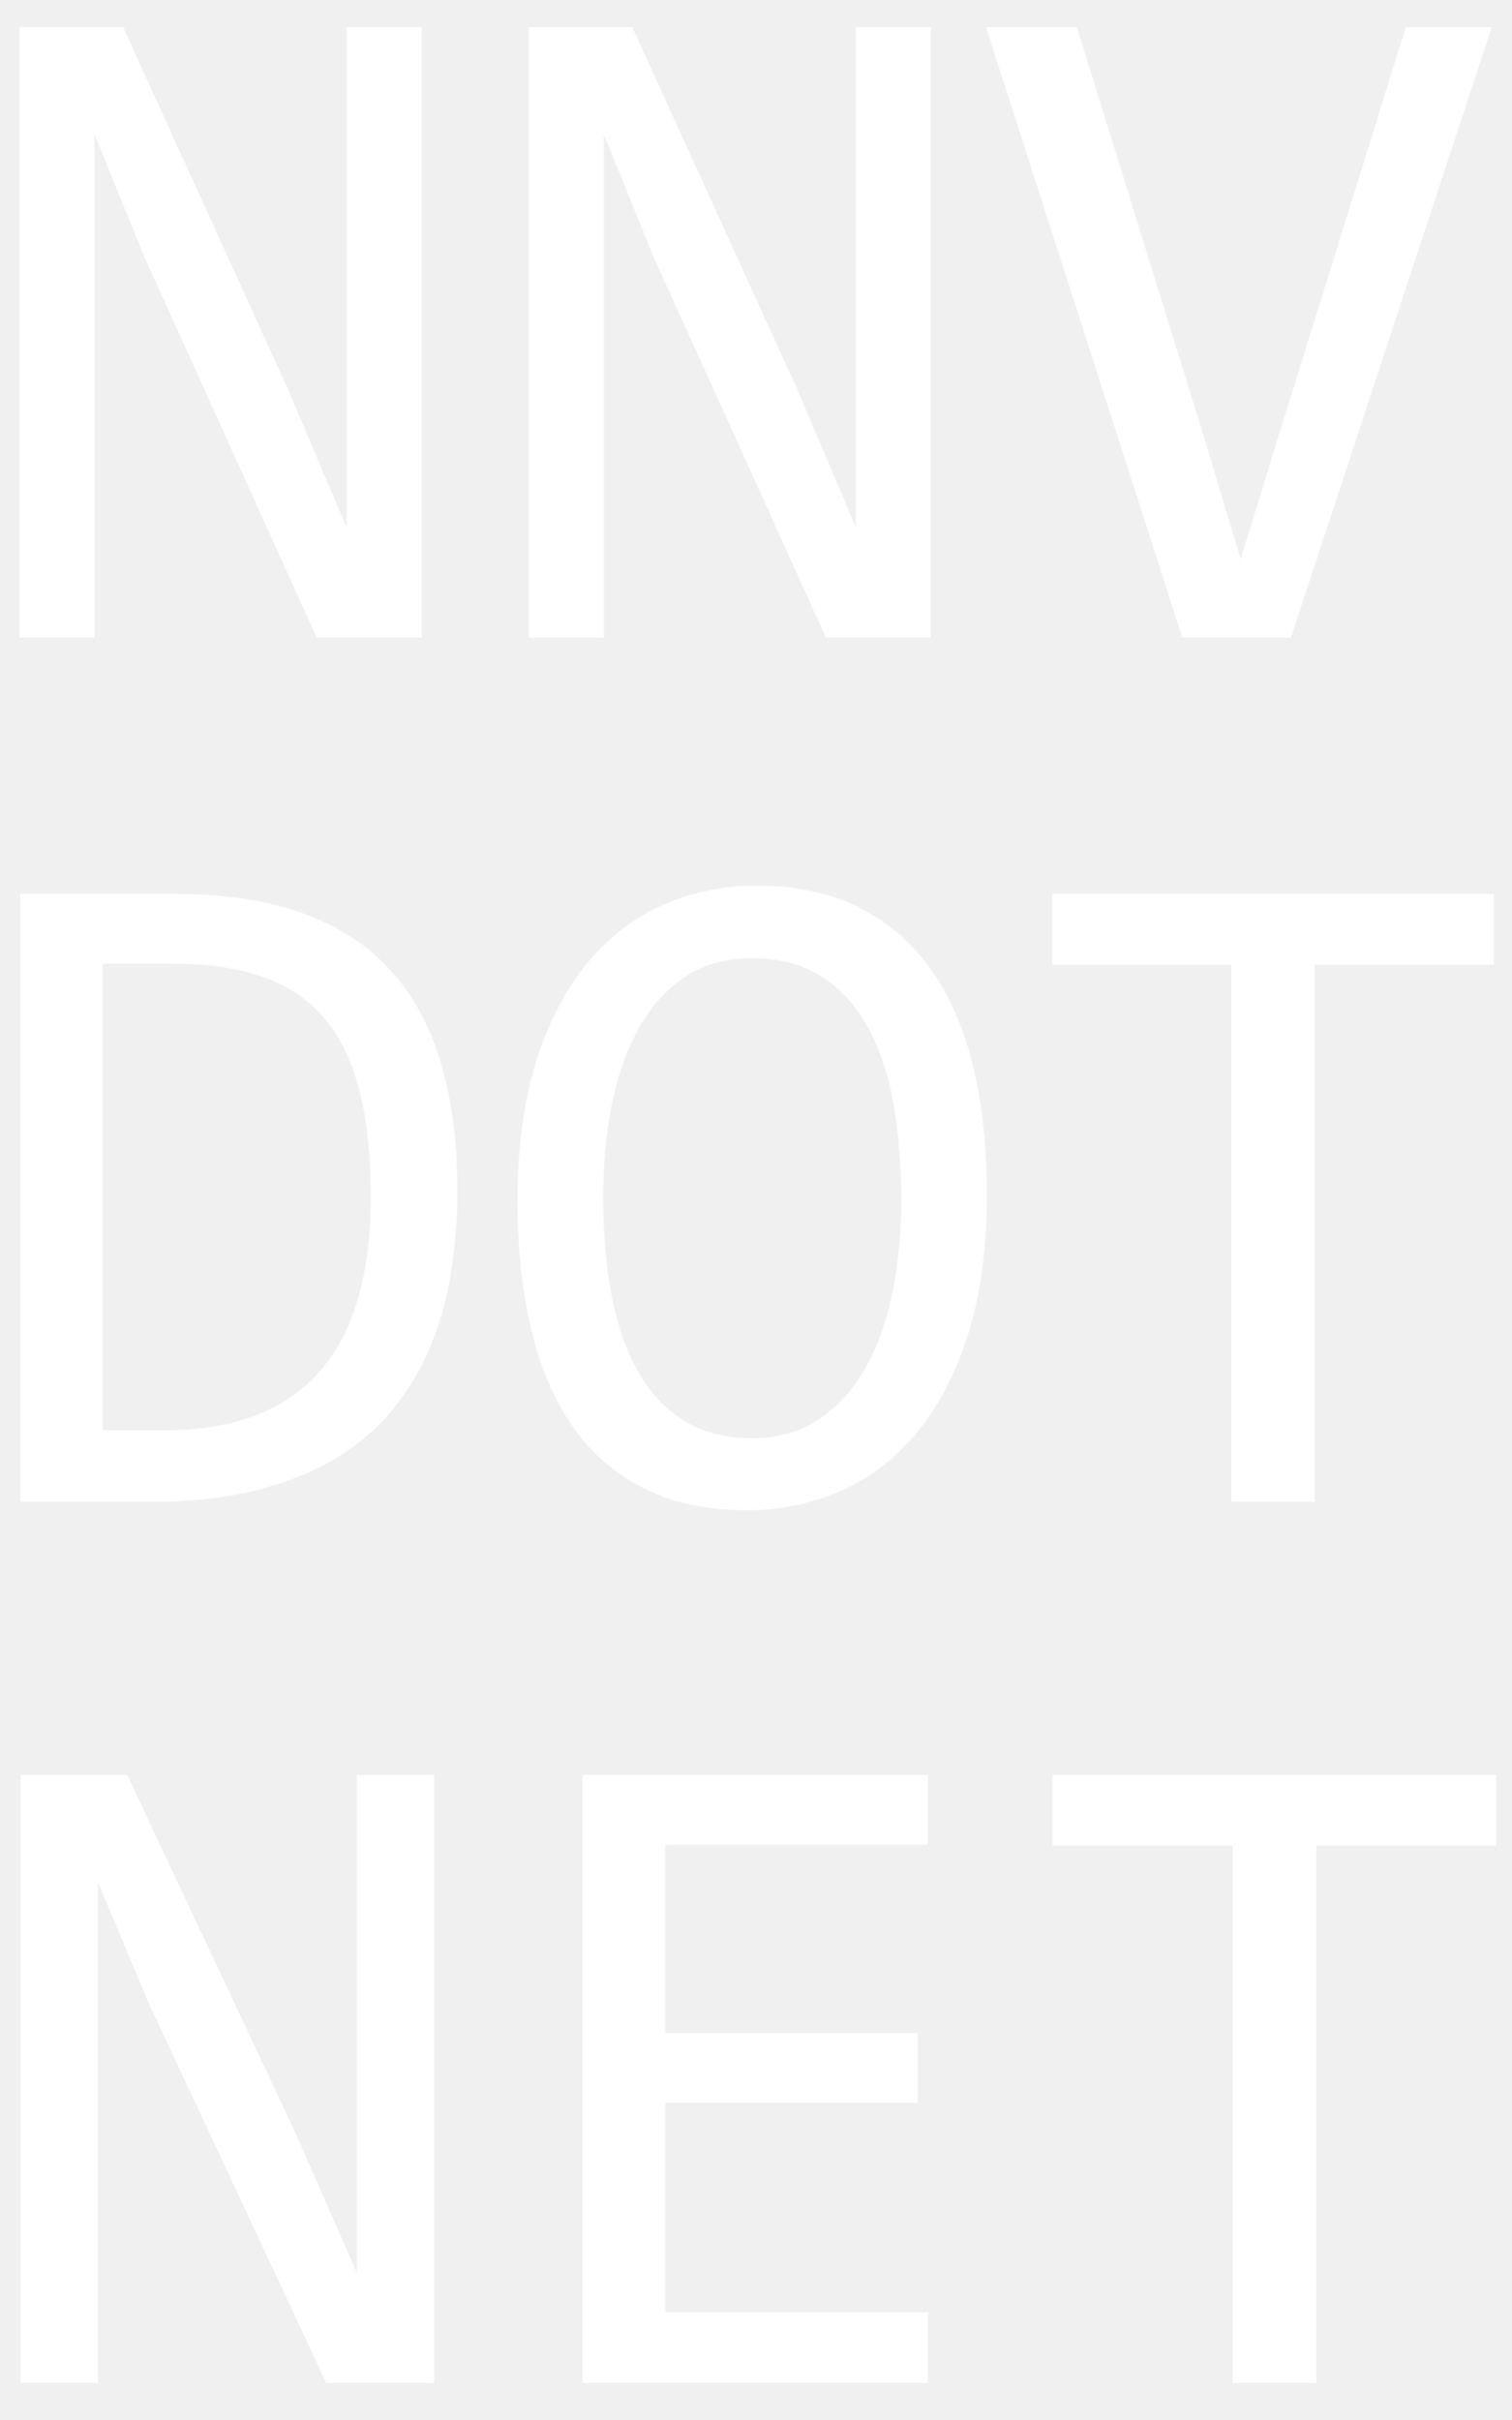
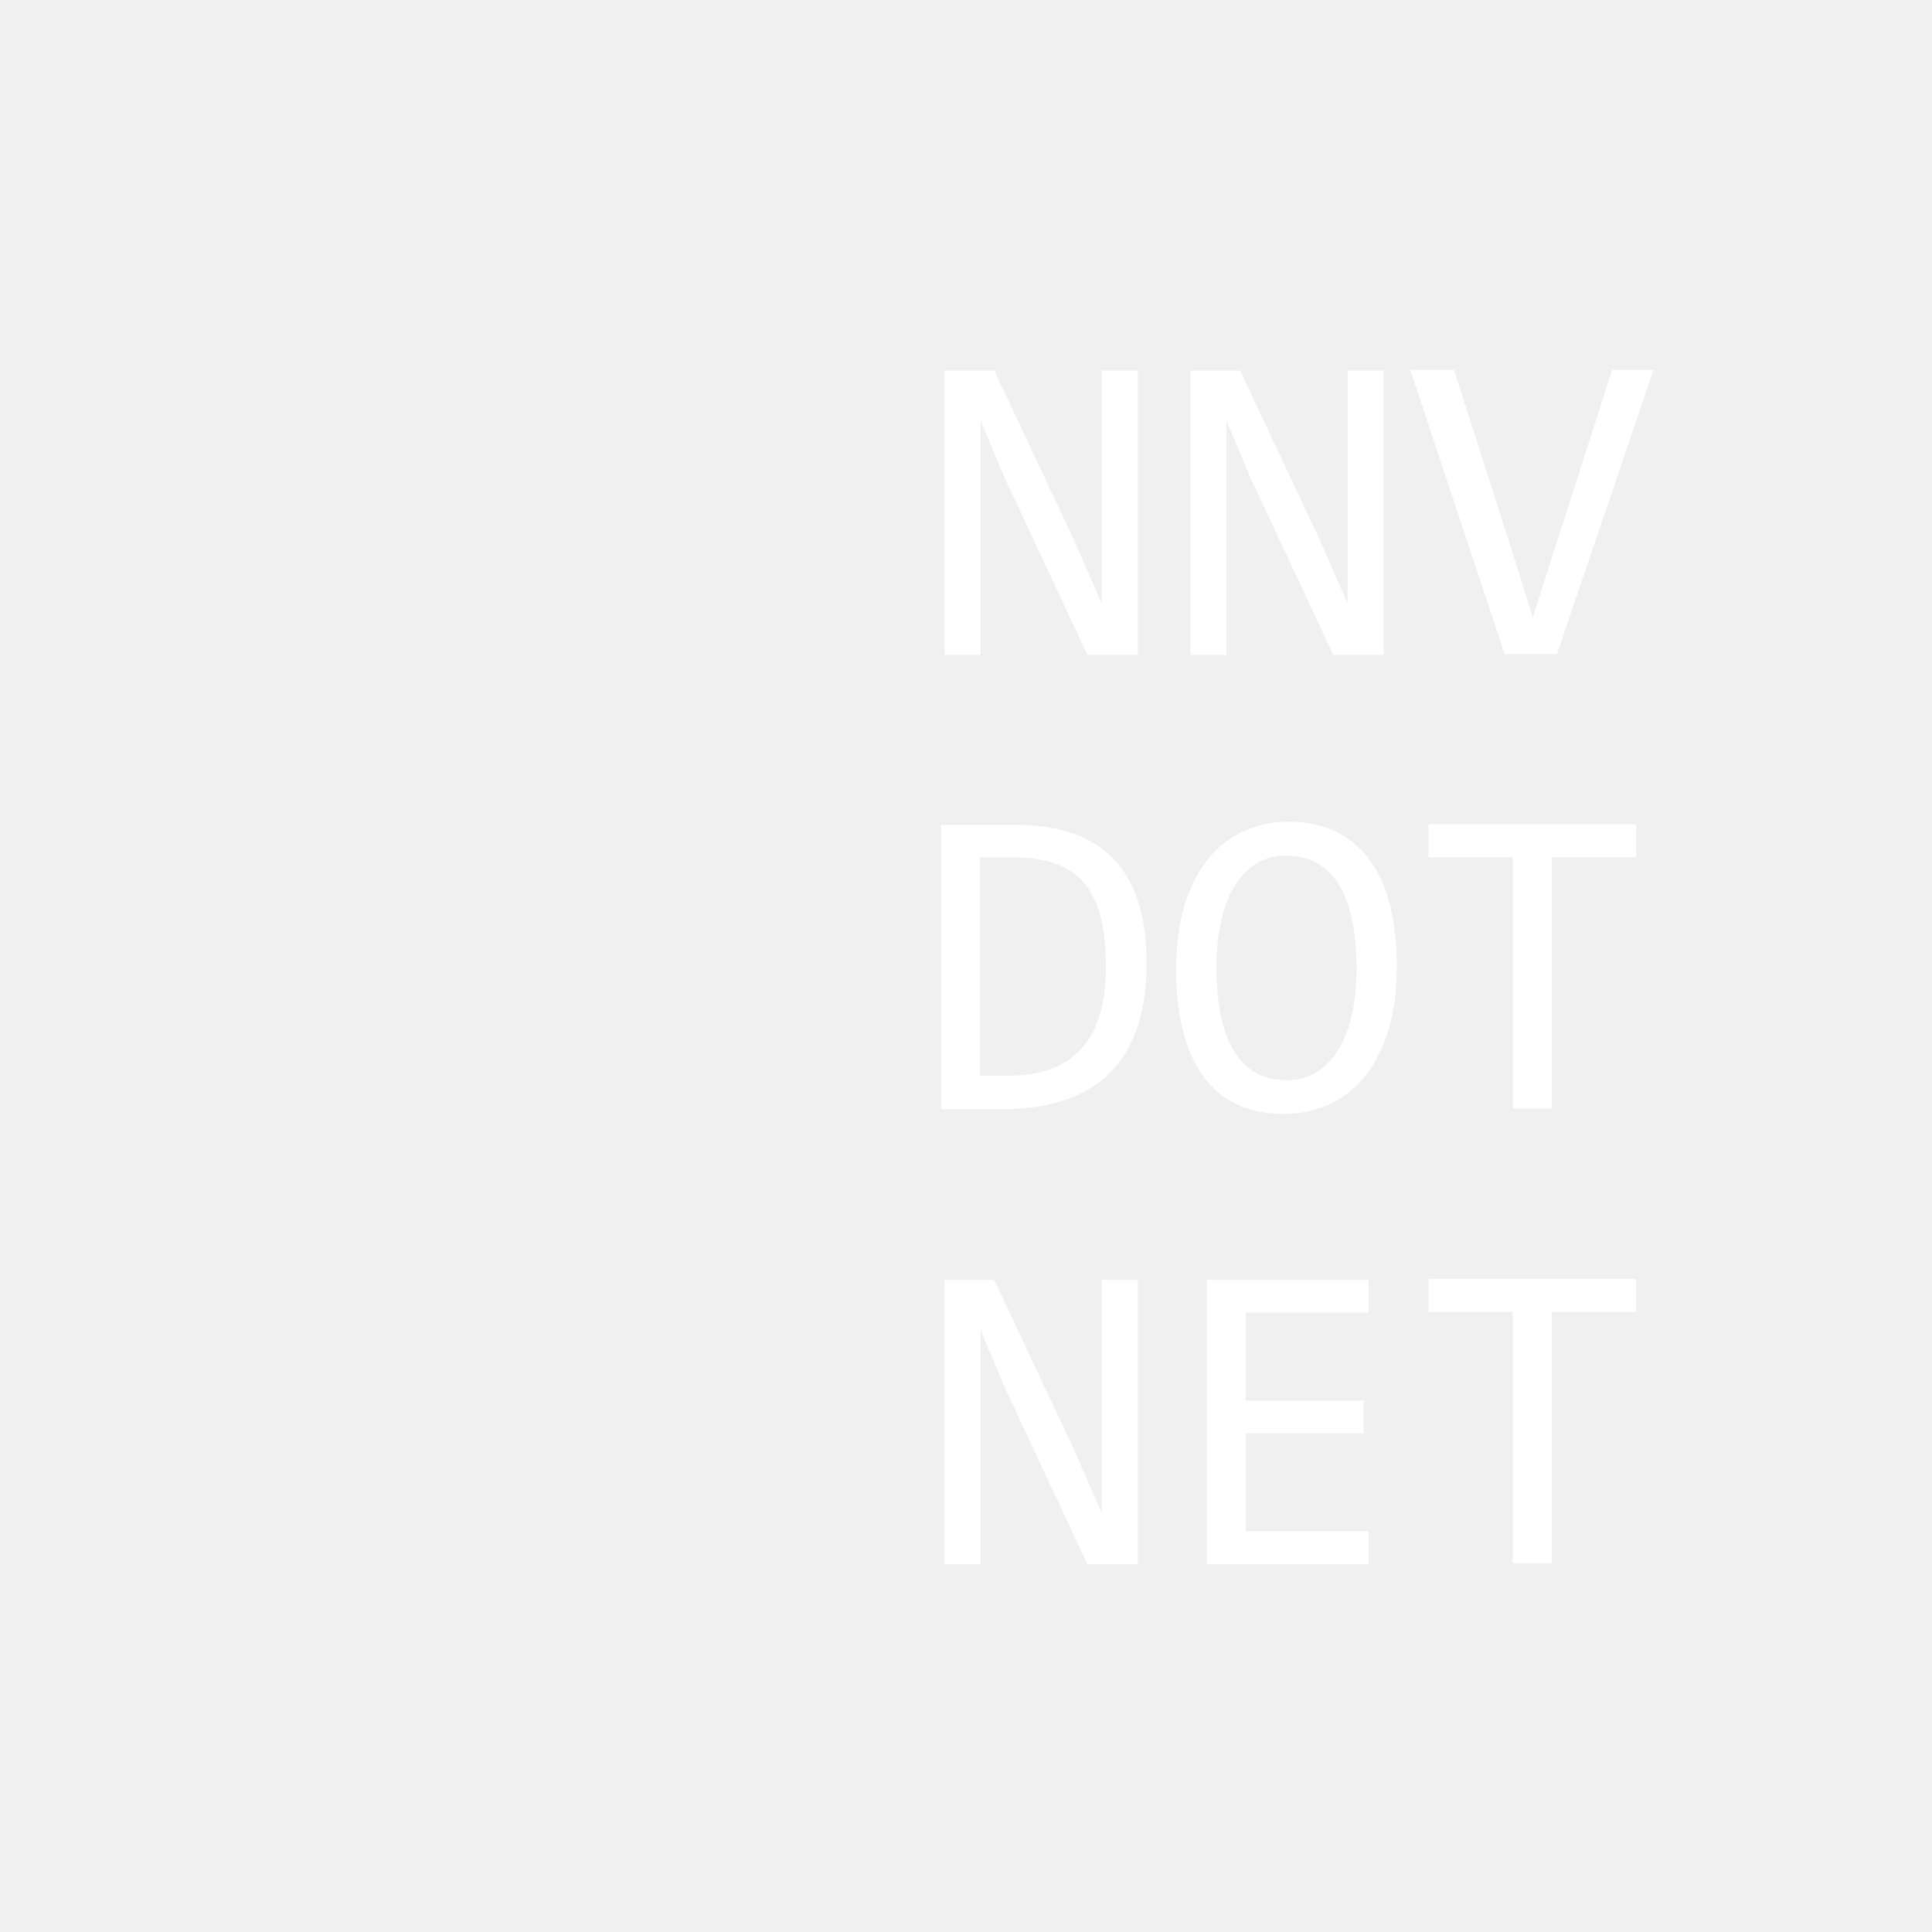
- <svg xmlns="http://www.w3.org/2000/svg" version="1.1" id="Слой_1" x="0px" y="0px" width="354.33px" height="566.93px" viewBox="0 0 354.33 566.93" enable-background="new 0 0 354.33 566.93" xml:space="preserve">
-   <g>
-     <path fill="#FFFFFF" d="M107.208,279.172c0,6.833-0.526,13.373-1.575,19.623c-1.049,6.252-2.732,12.065-5.045,17.443   c-2.318,5.379-5.318,10.267-9.008,14.662c-3.689,4.398-8.213,8.16-13.565,11.284c-5.354,3.126-11.577,5.543-18.667,7.25   c-7.092,1.708-15.159,2.562-24.201,2.562H4.76V209.51h36.572c22.14,0,38.652,5.723,49.542,17.17   C101.763,238.128,107.208,255.625,107.208,279.172z M86.913,280.59c0-10.102-0.942-18.642-2.821-25.619   c-1.883-6.977-4.74-12.608-8.574-16.898c-3.835-4.288-8.646-7.394-14.434-9.321c-5.789-1.925-12.588-2.889-20.403-2.889H24.077   v109.344h14.434C70.778,335.207,86.913,317.001,86.913,280.59z" />
-     <path fill="#FFFFFF" d="M231.358,279.827c0,12.792-1.502,23.839-4.504,33.14c-3.004,9.306-7.055,16.991-12.154,23.058   c-5.101,6.07-11.069,10.575-17.906,13.519c-6.837,2.944-14.054,4.415-21.651,4.415c-9.115,0-17.056-1.653-23.821-4.96   c-6.766-3.307-12.371-8.085-16.821-14.336c-4.45-6.249-7.76-13.862-9.931-22.839c-2.17-8.976-3.256-19.095-3.256-30.361   c0-12.646,1.482-23.619,4.45-32.923c2.967-9.303,7-16.989,12.101-23.058c5.101-6.067,11.051-10.574,17.852-13.518   c6.8-2.943,13.999-4.416,21.598-4.416c9.114,0,17.054,1.673,23.82,5.015c6.765,3.344,12.389,8.122,16.876,14.336   c4.484,6.213,7.83,13.791,10.038,22.73C230.256,258.568,231.358,268.636,231.358,279.827z M211.282,281.244   c0-8.357-0.635-16.007-1.899-22.948c-1.266-6.939-3.31-12.918-6.132-17.933c-2.821-5.015-6.457-8.902-10.906-11.666   c-4.449-2.761-9.821-4.143-16.116-4.143c-6.078,0-11.304,1.472-15.682,4.415c-4.378,2.944-7.976,6.941-10.797,11.993   c-2.822,5.052-4.921,10.974-6.295,17.77c-1.375,6.796-2.063,14.009-2.063,21.64c0,8.431,0.651,16.117,1.955,23.056   c1.301,6.942,3.344,12.902,6.13,17.88c2.785,4.979,6.385,8.85,10.798,11.609c4.414,2.764,9.73,4.144,15.954,4.144   c6.078,0,11.322-1.472,15.736-4.415c4.411-2.944,8.047-6.939,10.907-11.992c2.857-5.051,4.973-10.956,6.348-17.715   C210.594,296.179,211.282,288.948,211.282,281.244z" />
-     <path fill="#FFFFFF" d="M350.193,226.081h-41.999v125.915H288.66V226.081h-41.999V209.51h103.532V226.081z" />
-   </g>
-   <g>
-     <path fill="#FFFFFF" d="M101.767,558.479H76.475L34.939,469.63l-11.993-28.563v71.843v45.568H4.851V415.994h24.964l39.573,84.161   l14.281,32.595v-76.312v-40.444h18.098V558.479z" />
-     <path fill="#FFFFFF" d="M217.542,558.479h-81V415.994h81v16.353h-61.595v44.151h59.196v16.353h-59.196v49.058h61.595V558.479z" />
-     <path fill="#FFFFFF" d="M350.762,432.563h-42.189v125.915h-19.623V432.563H246.76v-16.569h104.002V432.563z" />
-   </g>
-   <g>
-     <path fill="#FFFFFF" d="M98.844,149.437H74.248L33.855,60.242L22.192,31.568v72.122v45.747H4.594V6.397h24.279l38.484,84.489   l13.888,32.723V47V6.397h17.6V149.437z" />
-     <path fill="#FFFFFF" d="M218.222,149.437h-24.597l-40.393-89.195l-11.663-28.674v72.122v45.747h-17.599V6.397h24.278l38.484,84.489   l13.889,32.723V47V6.397h17.6V149.437z" />
-     <path fill="#FFFFFF" d="M349.684,6.397l-47.072,143.04h-25.443L231.155,6.397h21.31l29.897,96.418l8.481,28.236l8.693-28.236   L329.54,6.397H349.684z" />
+ <svg xmlns="http://www.w3.org/2000/svg" width="888" height="888" version="1.1">
+   <g id="tx" fill="white">
+     <path d="m523 301h-23.2l-38.1-81.5-11-26.2v107.7h-16.6v-130.7h22.9l36.3 77.2 13.1 29.9v-107.1h16.6z" />
+     <path d="m636 301h-23.2l-38.1-81.5-11-26.2v107.7h-16.6v-130.7h22.9l36.3 77.2 13.1 29.9v-107.1h16.6z" />
+     <path d="m760 170-44.4 130.7h-24l-43.4-130.7h20.1l28.2 88.1 8 25.8 8.2-25.8 28.3-88.1z" />
+     <path d="m527 443q0 9.4-1.45 18t-4.65 16-8.3 13.45-12.5 10.35-17.2 6.65-22.3 2.35h-28v-130.7h33.7q30.6 0 45.65 15.75t15.05 48.15zm-18.7 1.3q0-13.9-2.6-23.5t-7.9-15.5-13.3-8.55-18.8-2.65h-15.3v100.3h13.3q44.6 0 44.6-50.1z" />
+     <path d="m642 444q0 17.6-4.15 30.4t-11.2 21.15-16.5 12.4-19.95 4.05q-12.6 0-21.95-4.55t-15.5-13.15-9.15-20.95-3-27.85q0-17.4 4.1-30.2t11.15-21.15 16.45-12.4 19.9-4.05q12.6 0 21.95 4.6t15.55 13.15 9.25 20.85 3.05 27.7zm-18.5 1.3q0-11.5-1.75-21.05t-5.65-16.45-10.05-10.7-14.85-3.8q-8.4 0-14.45 4.05t-9.95 11-5.8 16.3-1.9 19.85q0 11.6 1.8 21.15t5.65 16.4 9.95 10.65 14.7 3.8q8.4 0 14.5-4.05t10.05-11 5.85-16.25 1.9-19.9z" />
+     <path d="m752 394h-38.7v115.5h-18v-115.5h-38.7v-15.2h95.4z" />
+     <path d="m523 719h-23.2l-38.1-81.5-11-26.2v107.7h-16.6v-130.7h22.9l36.3 77.2 13.1 29.9v-107.1h16.6z" />
+     <path d="m629 719h-74.3v-130.7h74.3v15h-56.5v40.5h54.3v15h-54.3v45h56.5z" />
+     <path d="m752 603h-38.7v115.5h-18v-115.5h-38.7v-15.2h95.4z" />
  </g>
</svg>
